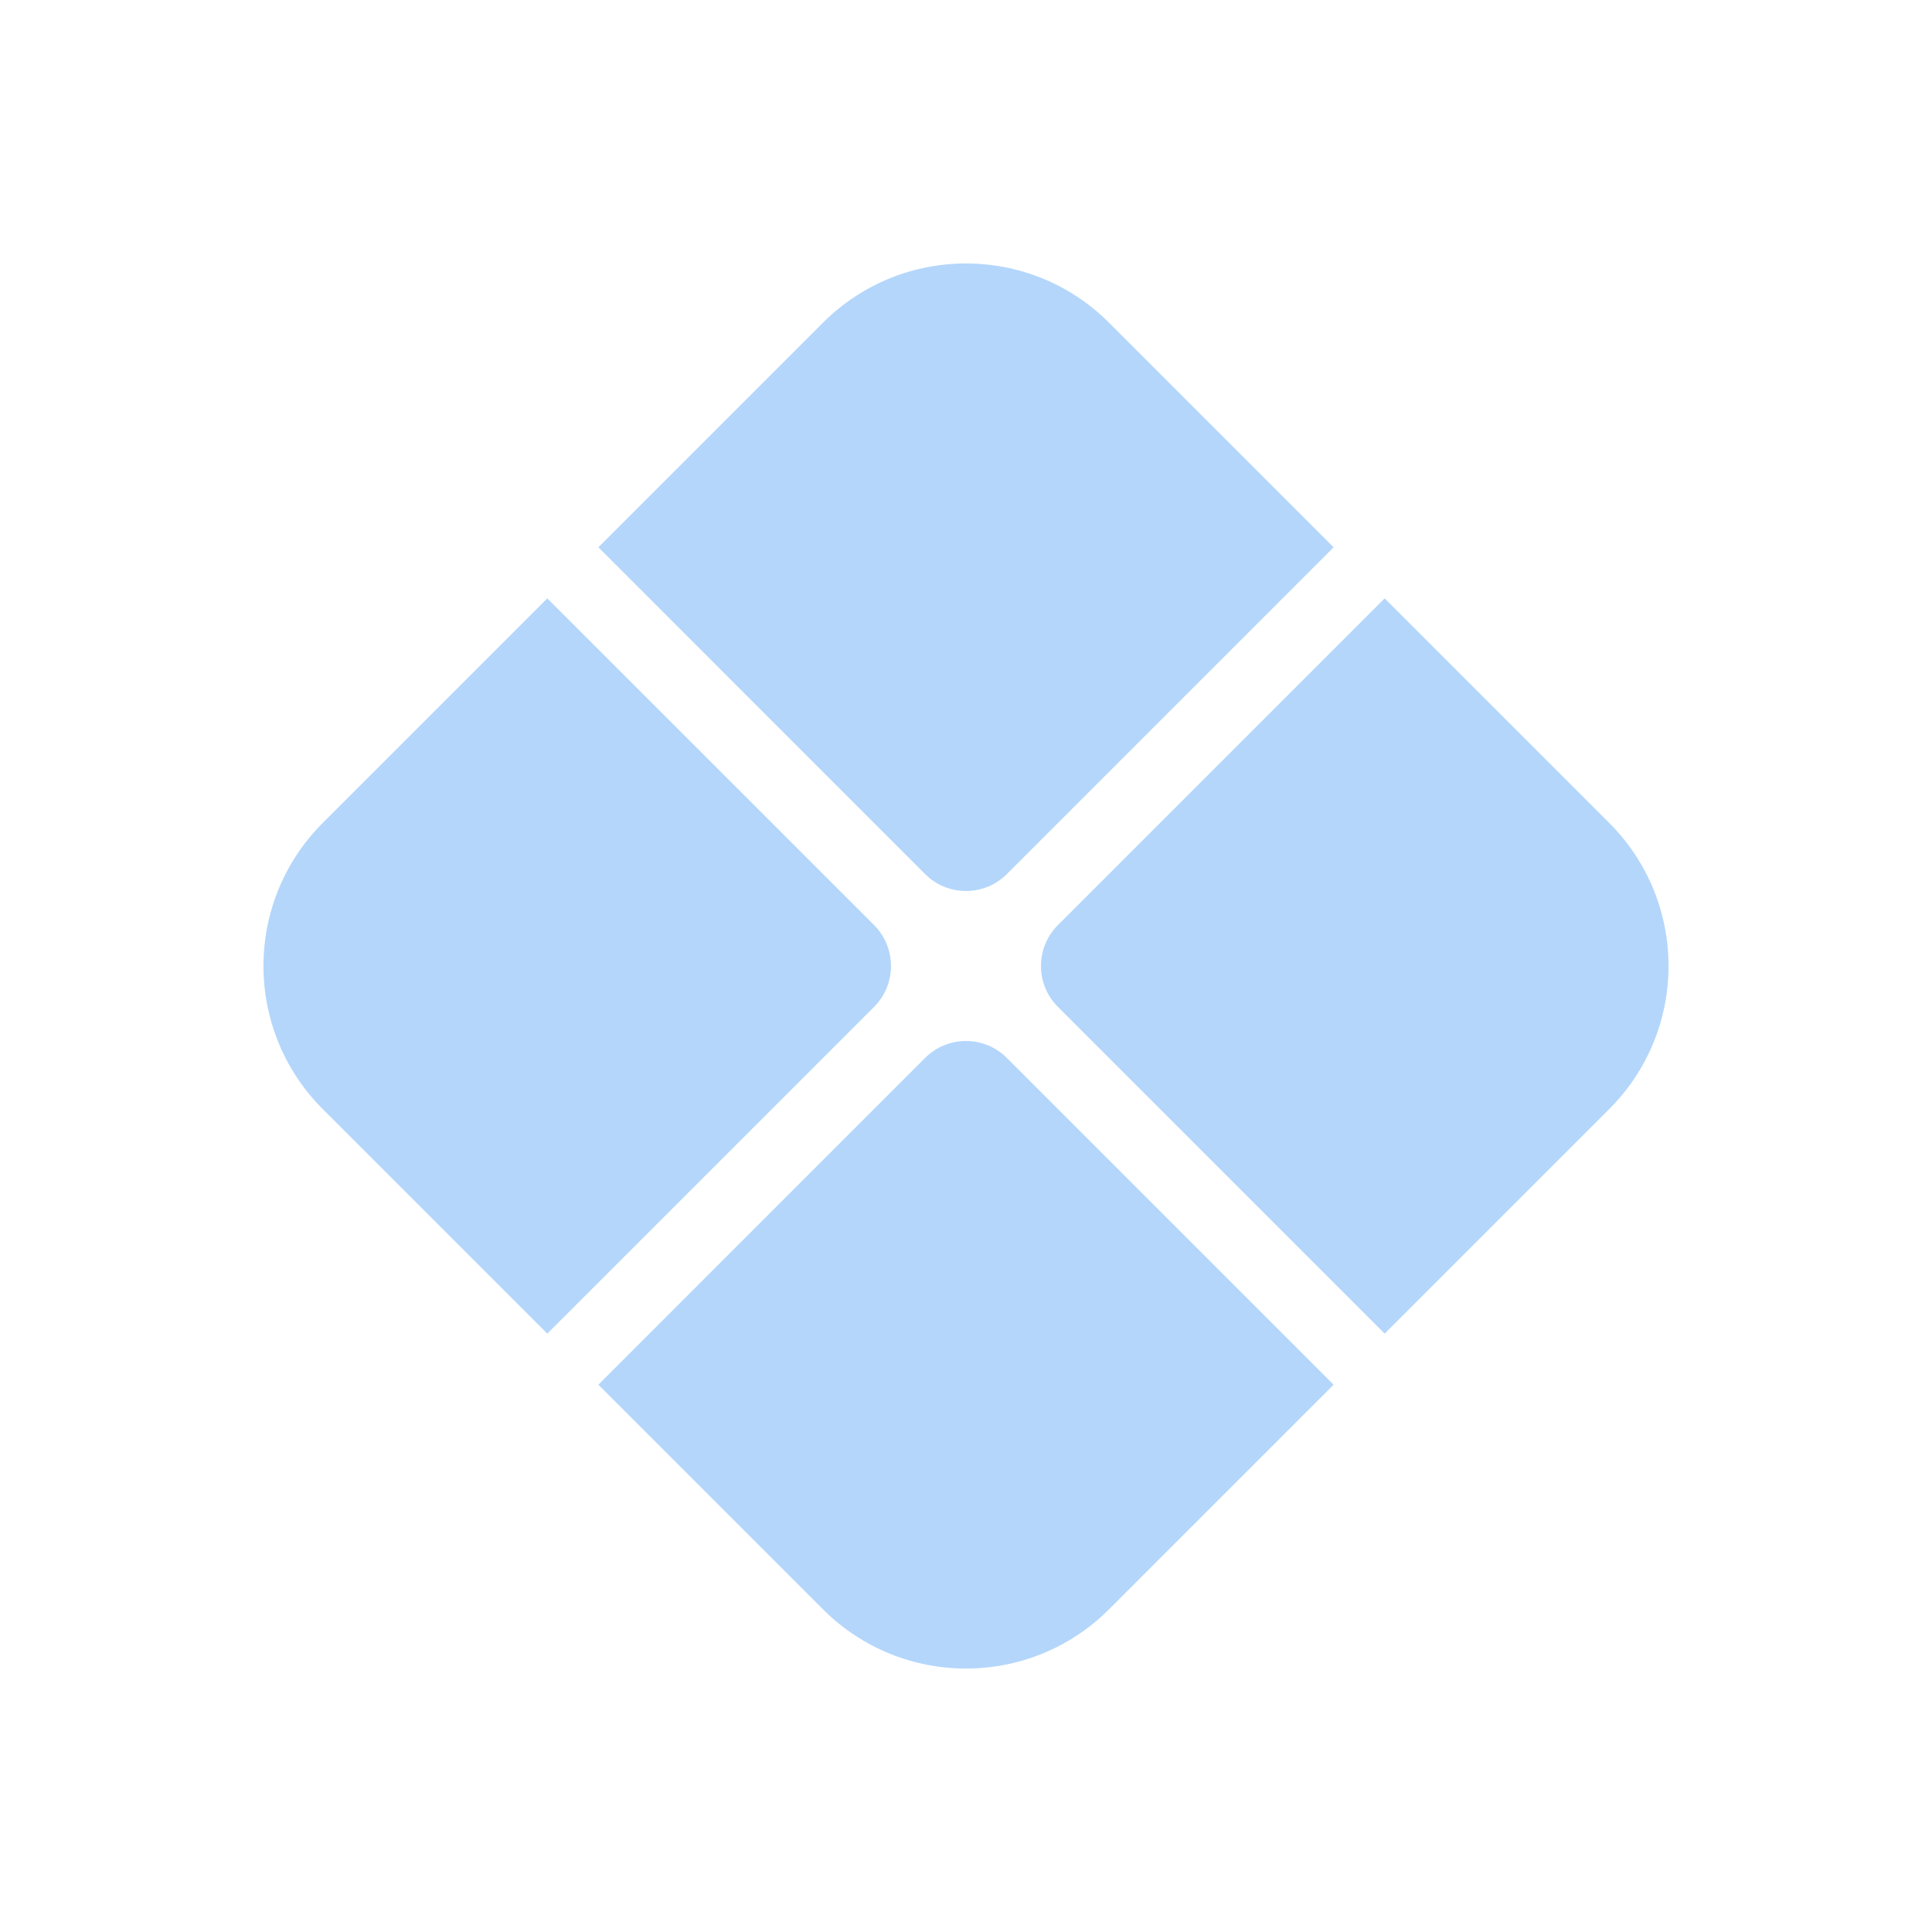
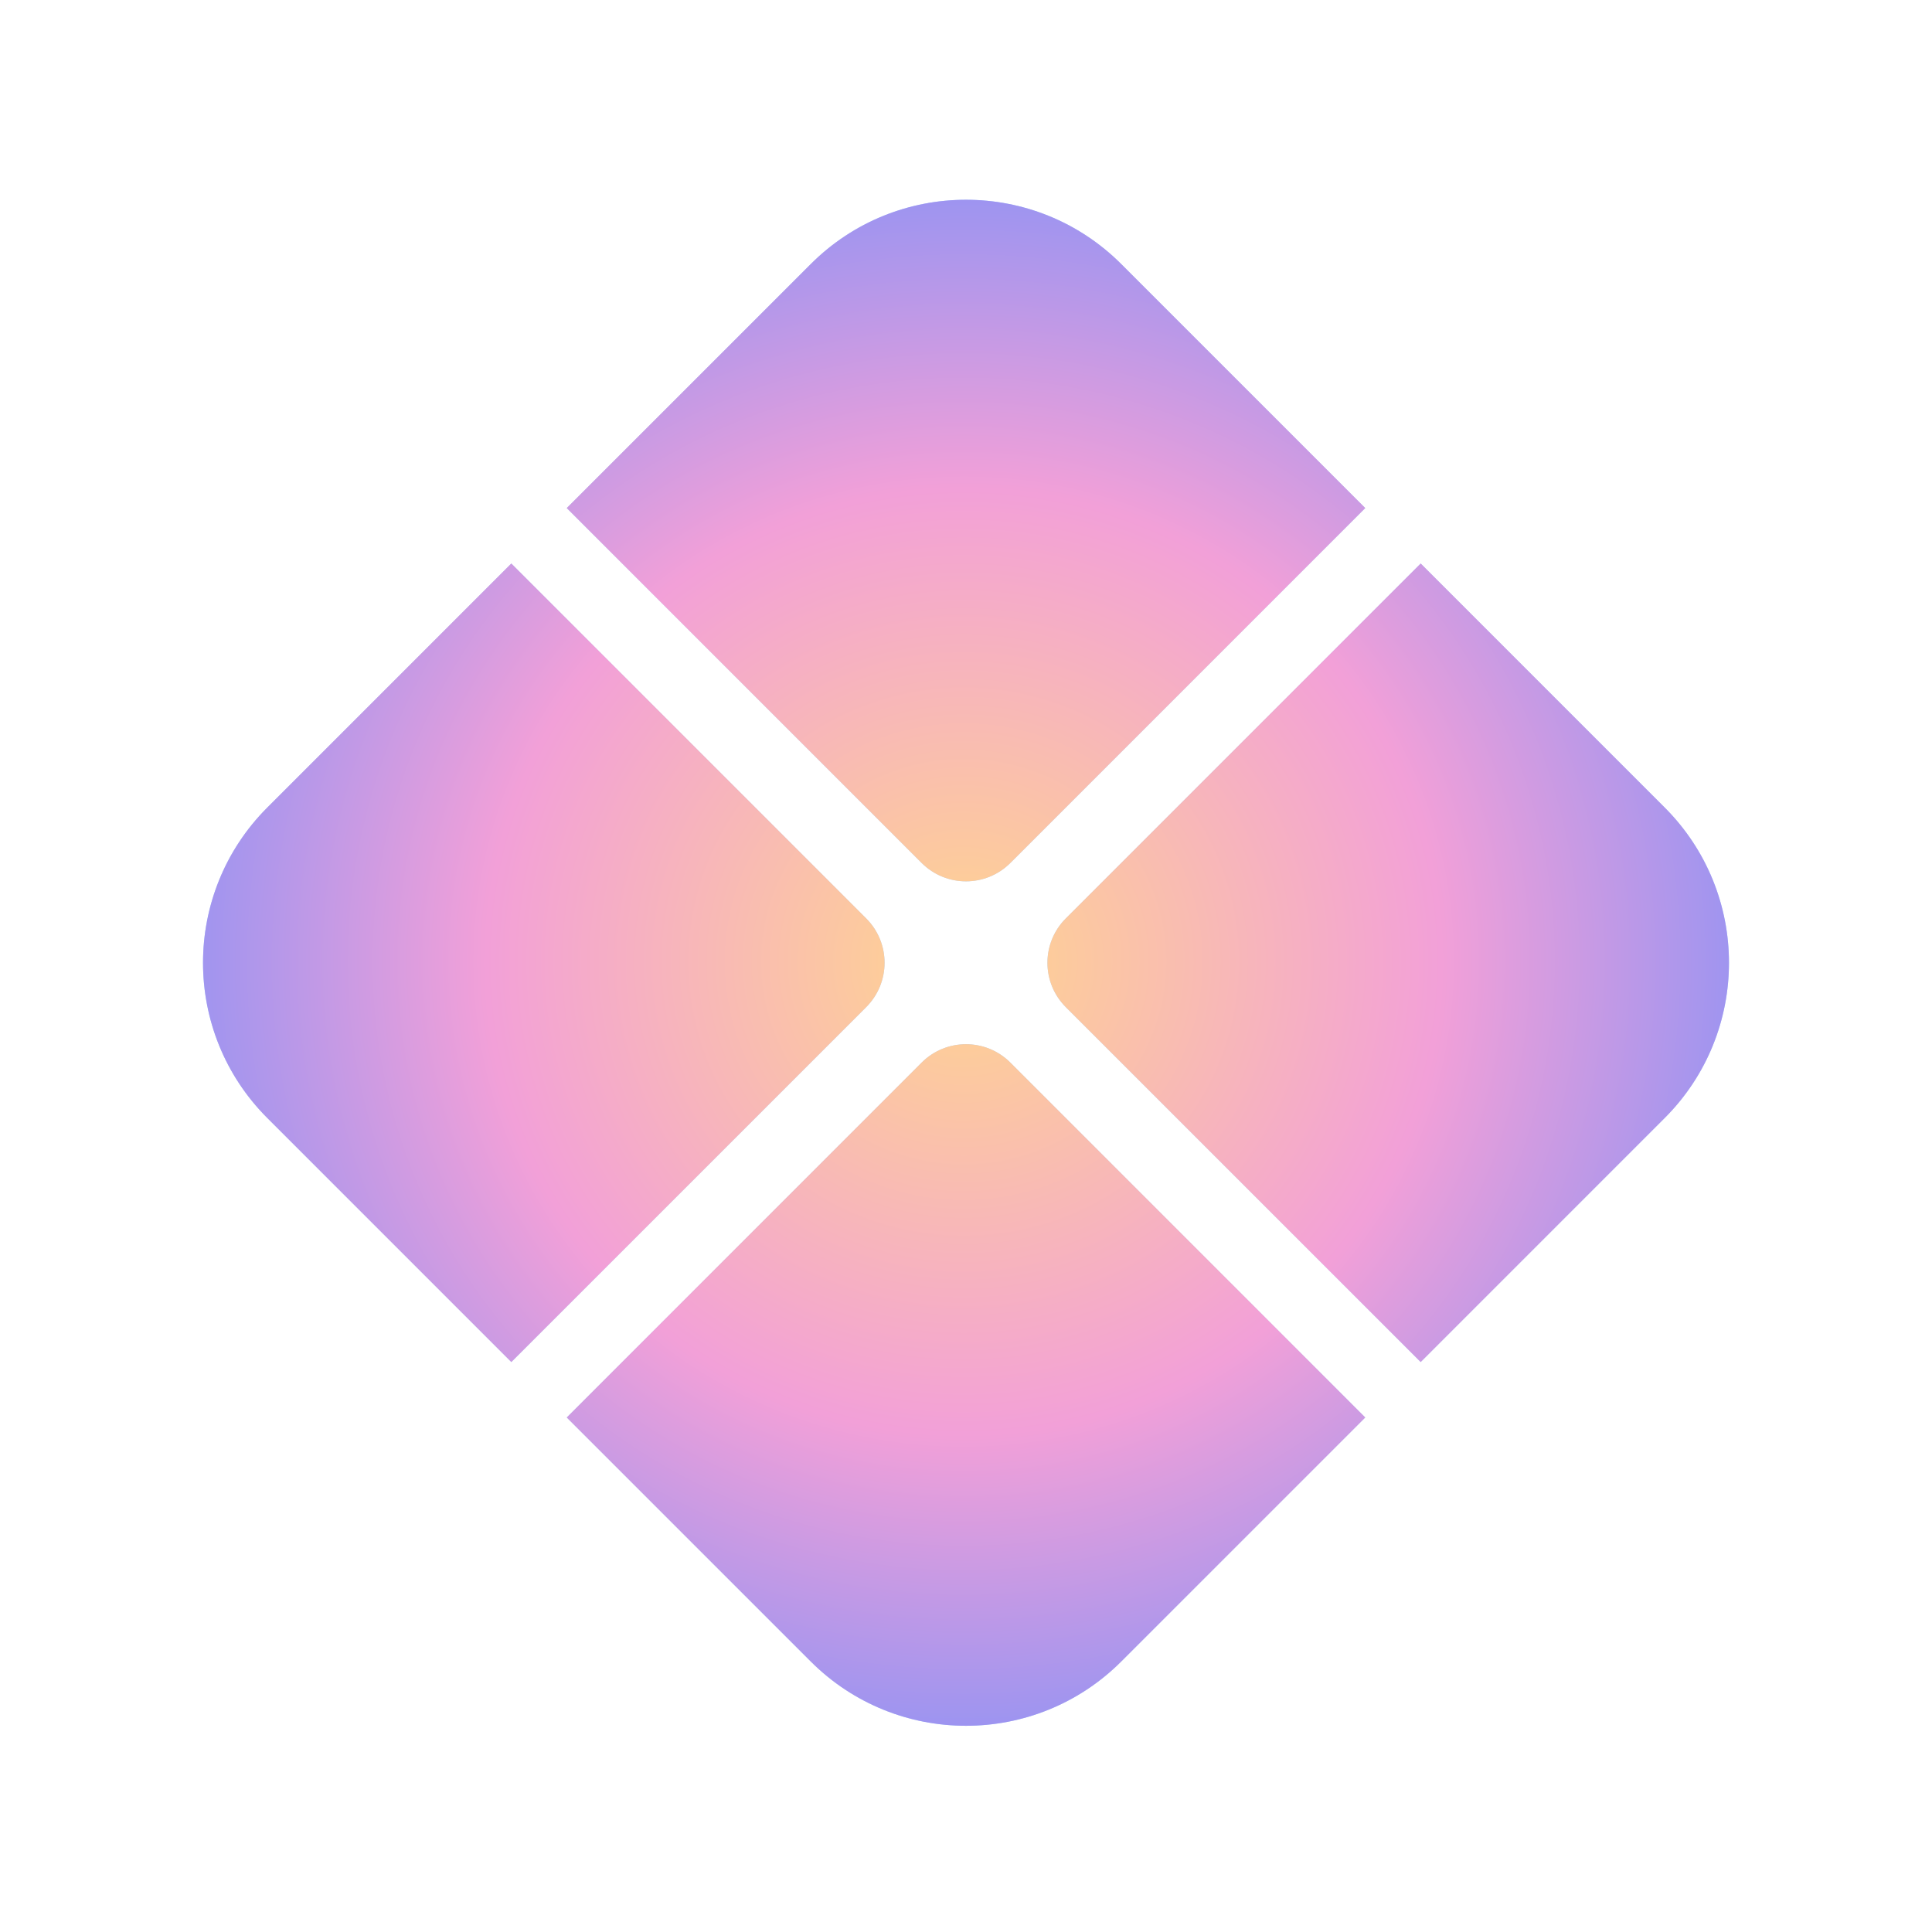
- <svg xmlns="http://www.w3.org/2000/svg" width="32" height="32" viewBox="0 0 32 32" fill="none">
-   <path d="M5.344 18.368C4.037 17.06 4.037 14.94 5.344 13.632L9.065 9.911L14.478 15.323C14.851 15.697 14.851 16.303 14.478 16.677L9.065 22.089L5.344 18.368Z" fill="#B4D6FB" />
-   <path d="M9.911 9.065L13.632 5.344C14.94 4.037 17.06 4.037 18.368 5.344L22.089 9.065L16.676 14.478C16.303 14.851 15.697 14.851 15.323 14.478L9.911 9.065Z" fill="#B4D6FB" />
-   <path d="M9.911 22.935L15.323 17.522C15.697 17.149 16.303 17.149 16.676 17.522L22.089 22.935L18.368 26.656C17.06 27.963 14.94 27.963 13.632 26.656L9.911 22.935Z" fill="#B4D6FB" />
-   <path d="M17.522 16.677C17.148 16.303 17.148 15.697 17.522 15.323L22.934 9.911L26.655 13.632C27.963 14.94 27.963 17.06 26.655 18.368L22.934 22.089L17.522 16.677Z" fill="#B4D6FB" />
+ <svg xmlns="http://www.w3.org/2000/svg" width="590" height="589" viewBox="0 0 590 589" fill="none">
+   <path d="M81.639 341.413C55.454 315.228 55.454 272.772 81.639 246.587L156.146 172.08L264.52 280.453C272.002 287.935 272.002 300.065 264.52 307.547L156.146 415.92L81.639 341.413Z" fill="#B4D6FB" />
+   <path d="M81.639 341.413C55.454 315.228 55.454 272.772 81.639 246.587L156.146 172.08L264.52 280.453C272.002 287.935 272.002 300.065 264.52 307.547L156.146 415.92L81.639 341.413Z" fill="url(#paint0_radial_3876_2188)" />
+   <path d="M173.08 155.146L247.587 80.639C273.772 54.454 316.228 54.454 342.413 80.639L416.92 155.146L308.547 263.52C301.065 271.002 288.935 271.002 281.453 263.52L173.08 155.146Z" fill="#B4D6FB" />
+   <path d="M173.08 155.146L247.587 80.639C273.772 54.454 316.228 54.454 342.413 80.639L416.92 155.146L308.547 263.52C301.065 271.002 288.935 271.002 281.453 263.52L173.08 155.146Z" fill="url(#paint1_radial_3876_2188)" />
+   <path d="M173.08 432.854L281.453 324.48C288.935 316.998 301.065 316.998 308.547 324.48L416.92 432.854L342.413 507.361C316.228 533.546 273.772 533.546 247.587 507.361L173.08 432.854Z" fill="#B4D6FB" />
+   <path d="M173.08 432.854L281.453 324.48C288.935 316.998 301.065 316.998 308.547 324.48L416.92 432.854L342.413 507.361C316.228 533.546 273.772 533.546 247.587 507.361L173.08 432.854Z" fill="url(#paint2_radial_3876_2188)" />
+   <path d="M325.48 307.547C317.998 300.065 317.998 287.935 325.48 280.453L433.854 172.08L508.361 246.587C534.546 272.772 534.546 315.228 508.361 341.413L433.854 415.92L325.48 307.547Z" fill="#B4D6FB" />
+   <path d="M325.48 307.547C317.998 300.065 317.998 287.935 325.48 280.453L433.854 172.08L508.361 246.587C534.546 272.772 534.546 315.228 508.361 341.413L433.854 415.92L325.48 307.547Z" fill="url(#paint3_radial_3876_2188)" />
+   <defs>
+     <radialGradient id="paint0_radial_3876_2188" cx="0" cy="0" r="1" gradientUnits="userSpaceOnUse" gradientTransform="translate(294.298 293.654) rotate(90) scale(289.086 291.844)">
+       <stop stop-color="#FFD58F" />
+       <stop offset="0.5" stop-color="#F2A0D8" />
+       <stop offset="1" stop-color="#698DFF" />
+     </radialGradient>
+     <radialGradient id="paint1_radial_3876_2188" cx="0" cy="0" r="1" gradientUnits="userSpaceOnUse" gradientTransform="translate(294.298 293.654) rotate(90) scale(289.086 291.844)">
+       <stop stop-color="#FFD58F" />
+       <stop offset="0.5" stop-color="#F2A0D8" />
+       <stop offset="1" stop-color="#698DFF" />
+     </radialGradient>
+     <radialGradient id="paint2_radial_3876_2188" cx="0" cy="0" r="1" gradientUnits="userSpaceOnUse" gradientTransform="translate(294.298 293.654) rotate(90) scale(289.086 291.844)">
+       <stop stop-color="#FFD58F" />
+       <stop offset="0.5" stop-color="#F2A0D8" />
+       <stop offset="1" stop-color="#698DFF" />
+     </radialGradient>
+     <radialGradient id="paint3_radial_3876_2188" cx="0" cy="0" r="1" gradientUnits="userSpaceOnUse" gradientTransform="translate(294.298 293.654) rotate(90) scale(289.086 291.844)">
+       <stop stop-color="#FFD58F" />
+       <stop offset="0.5" stop-color="#F2A0D8" />
+       <stop offset="1" stop-color="#698DFF" />
+     </radialGradient>
+   </defs>
</svg>
